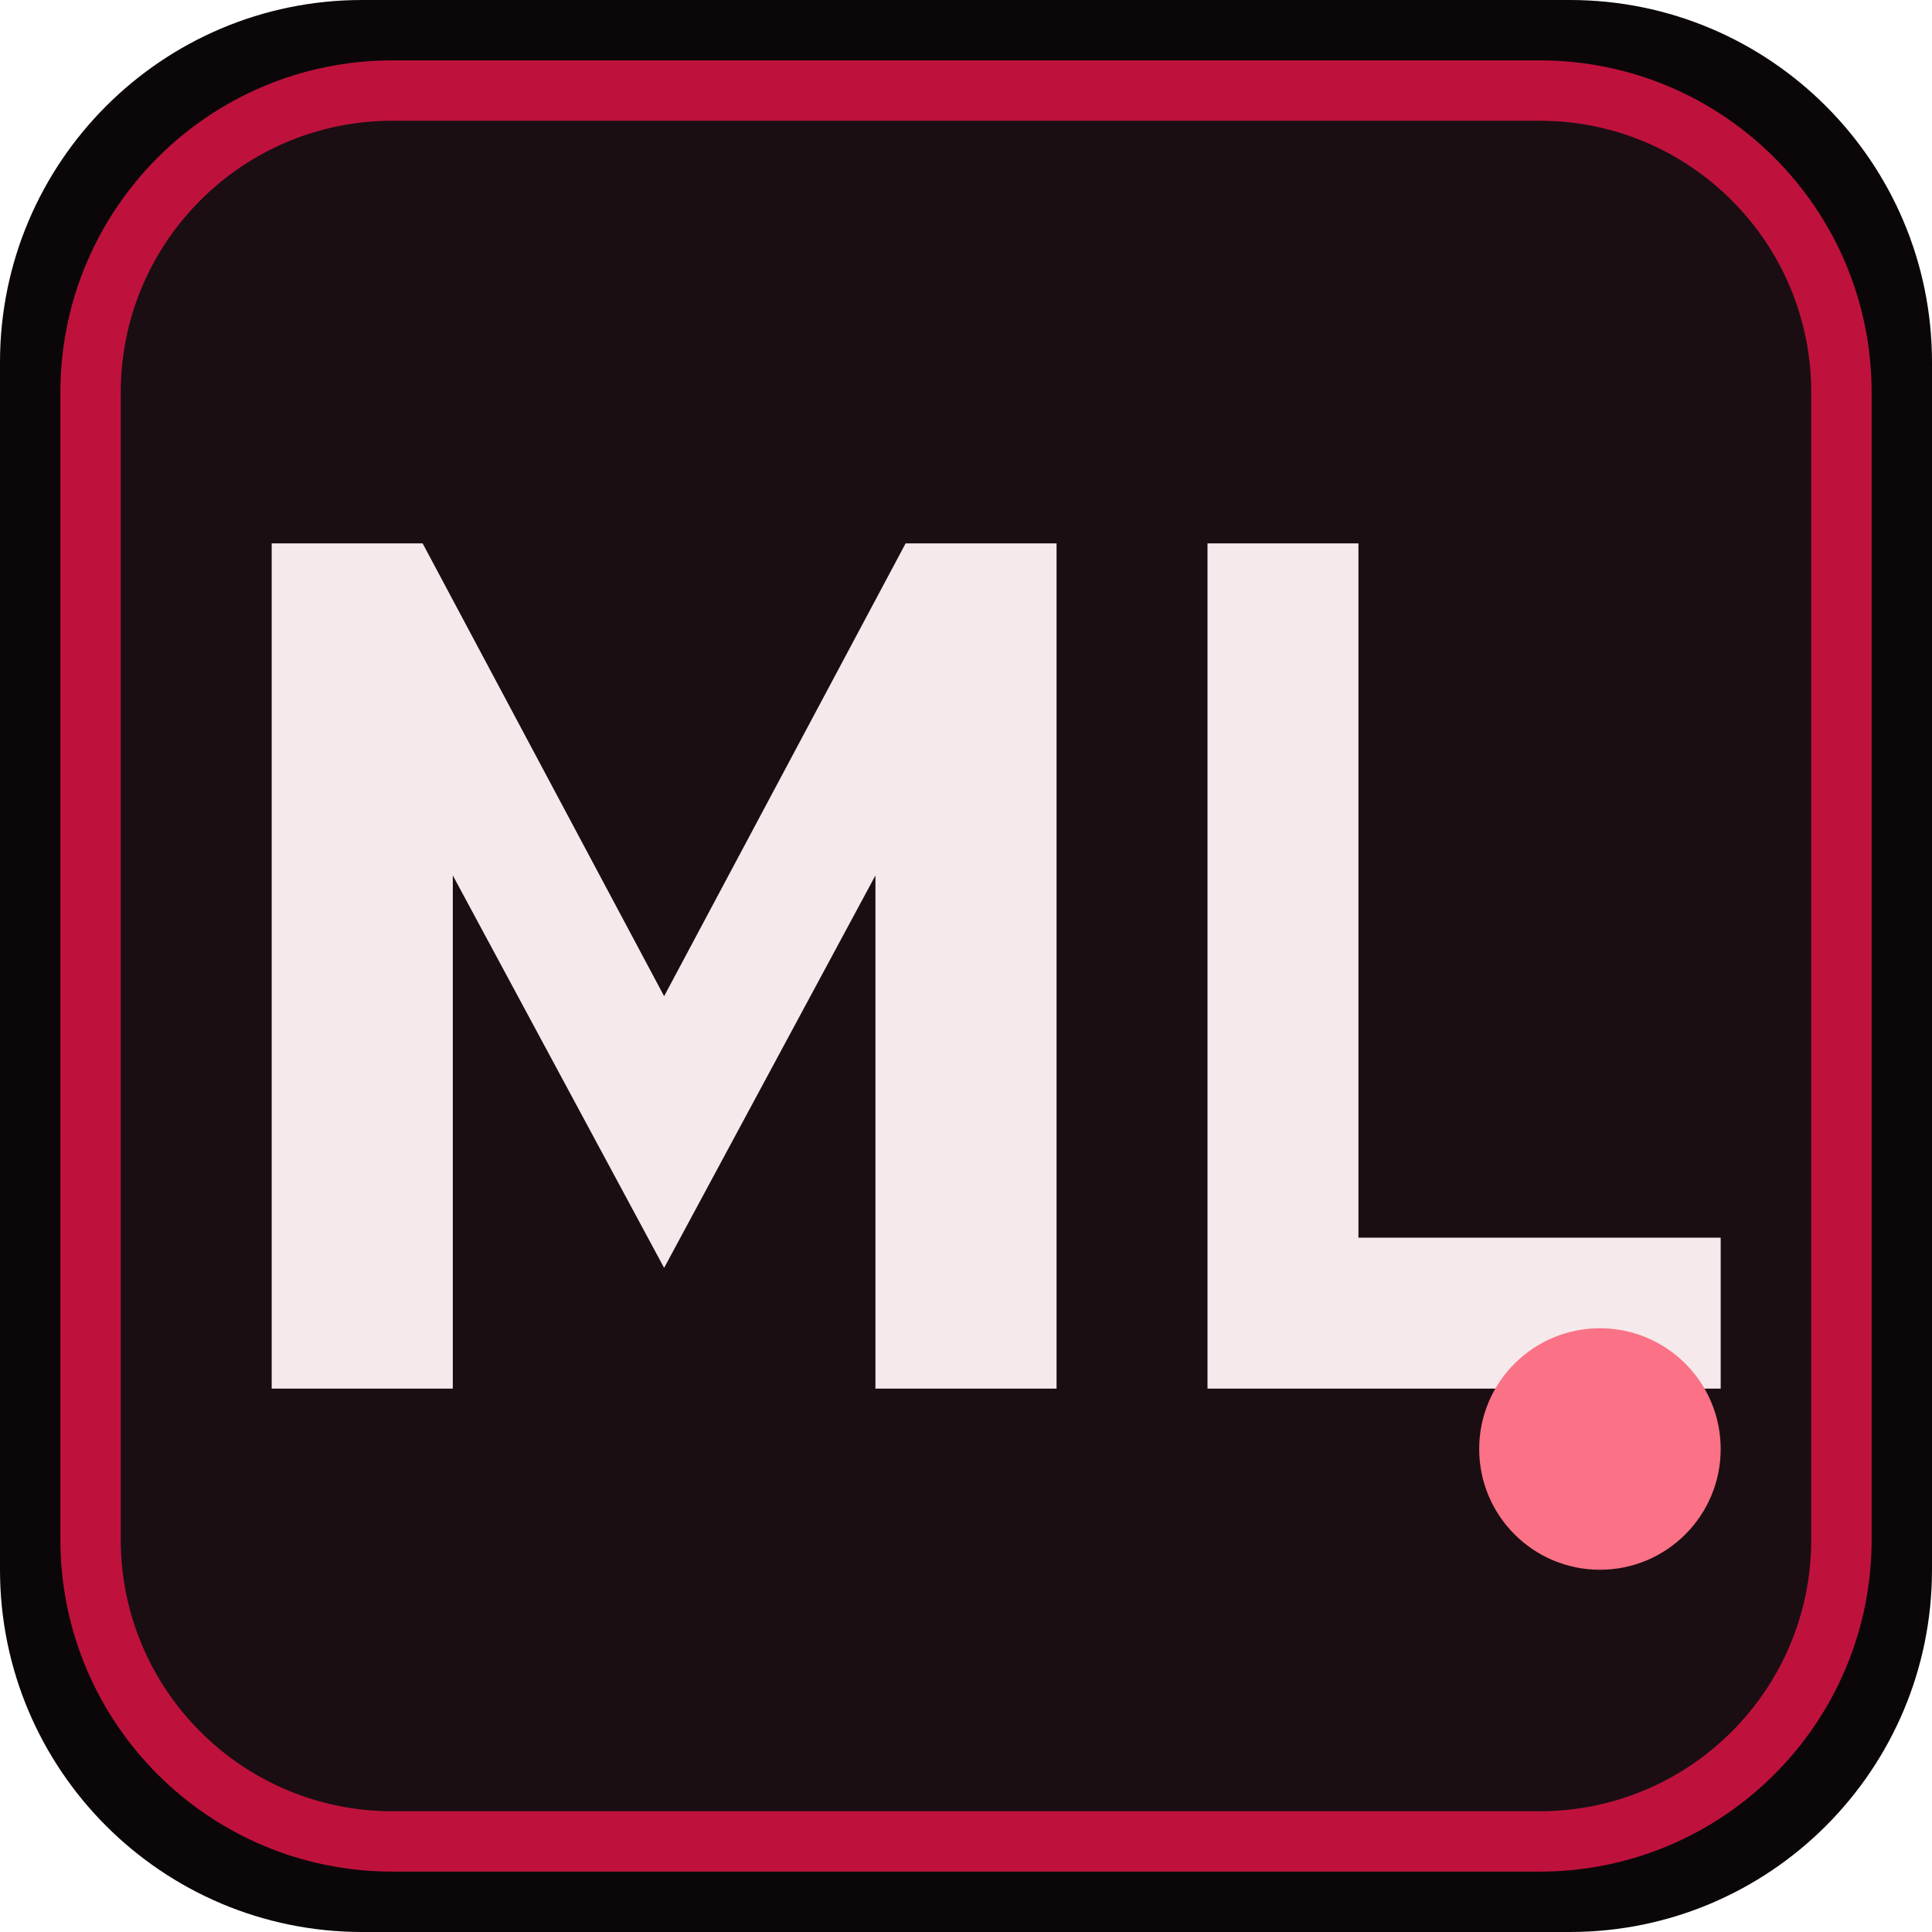
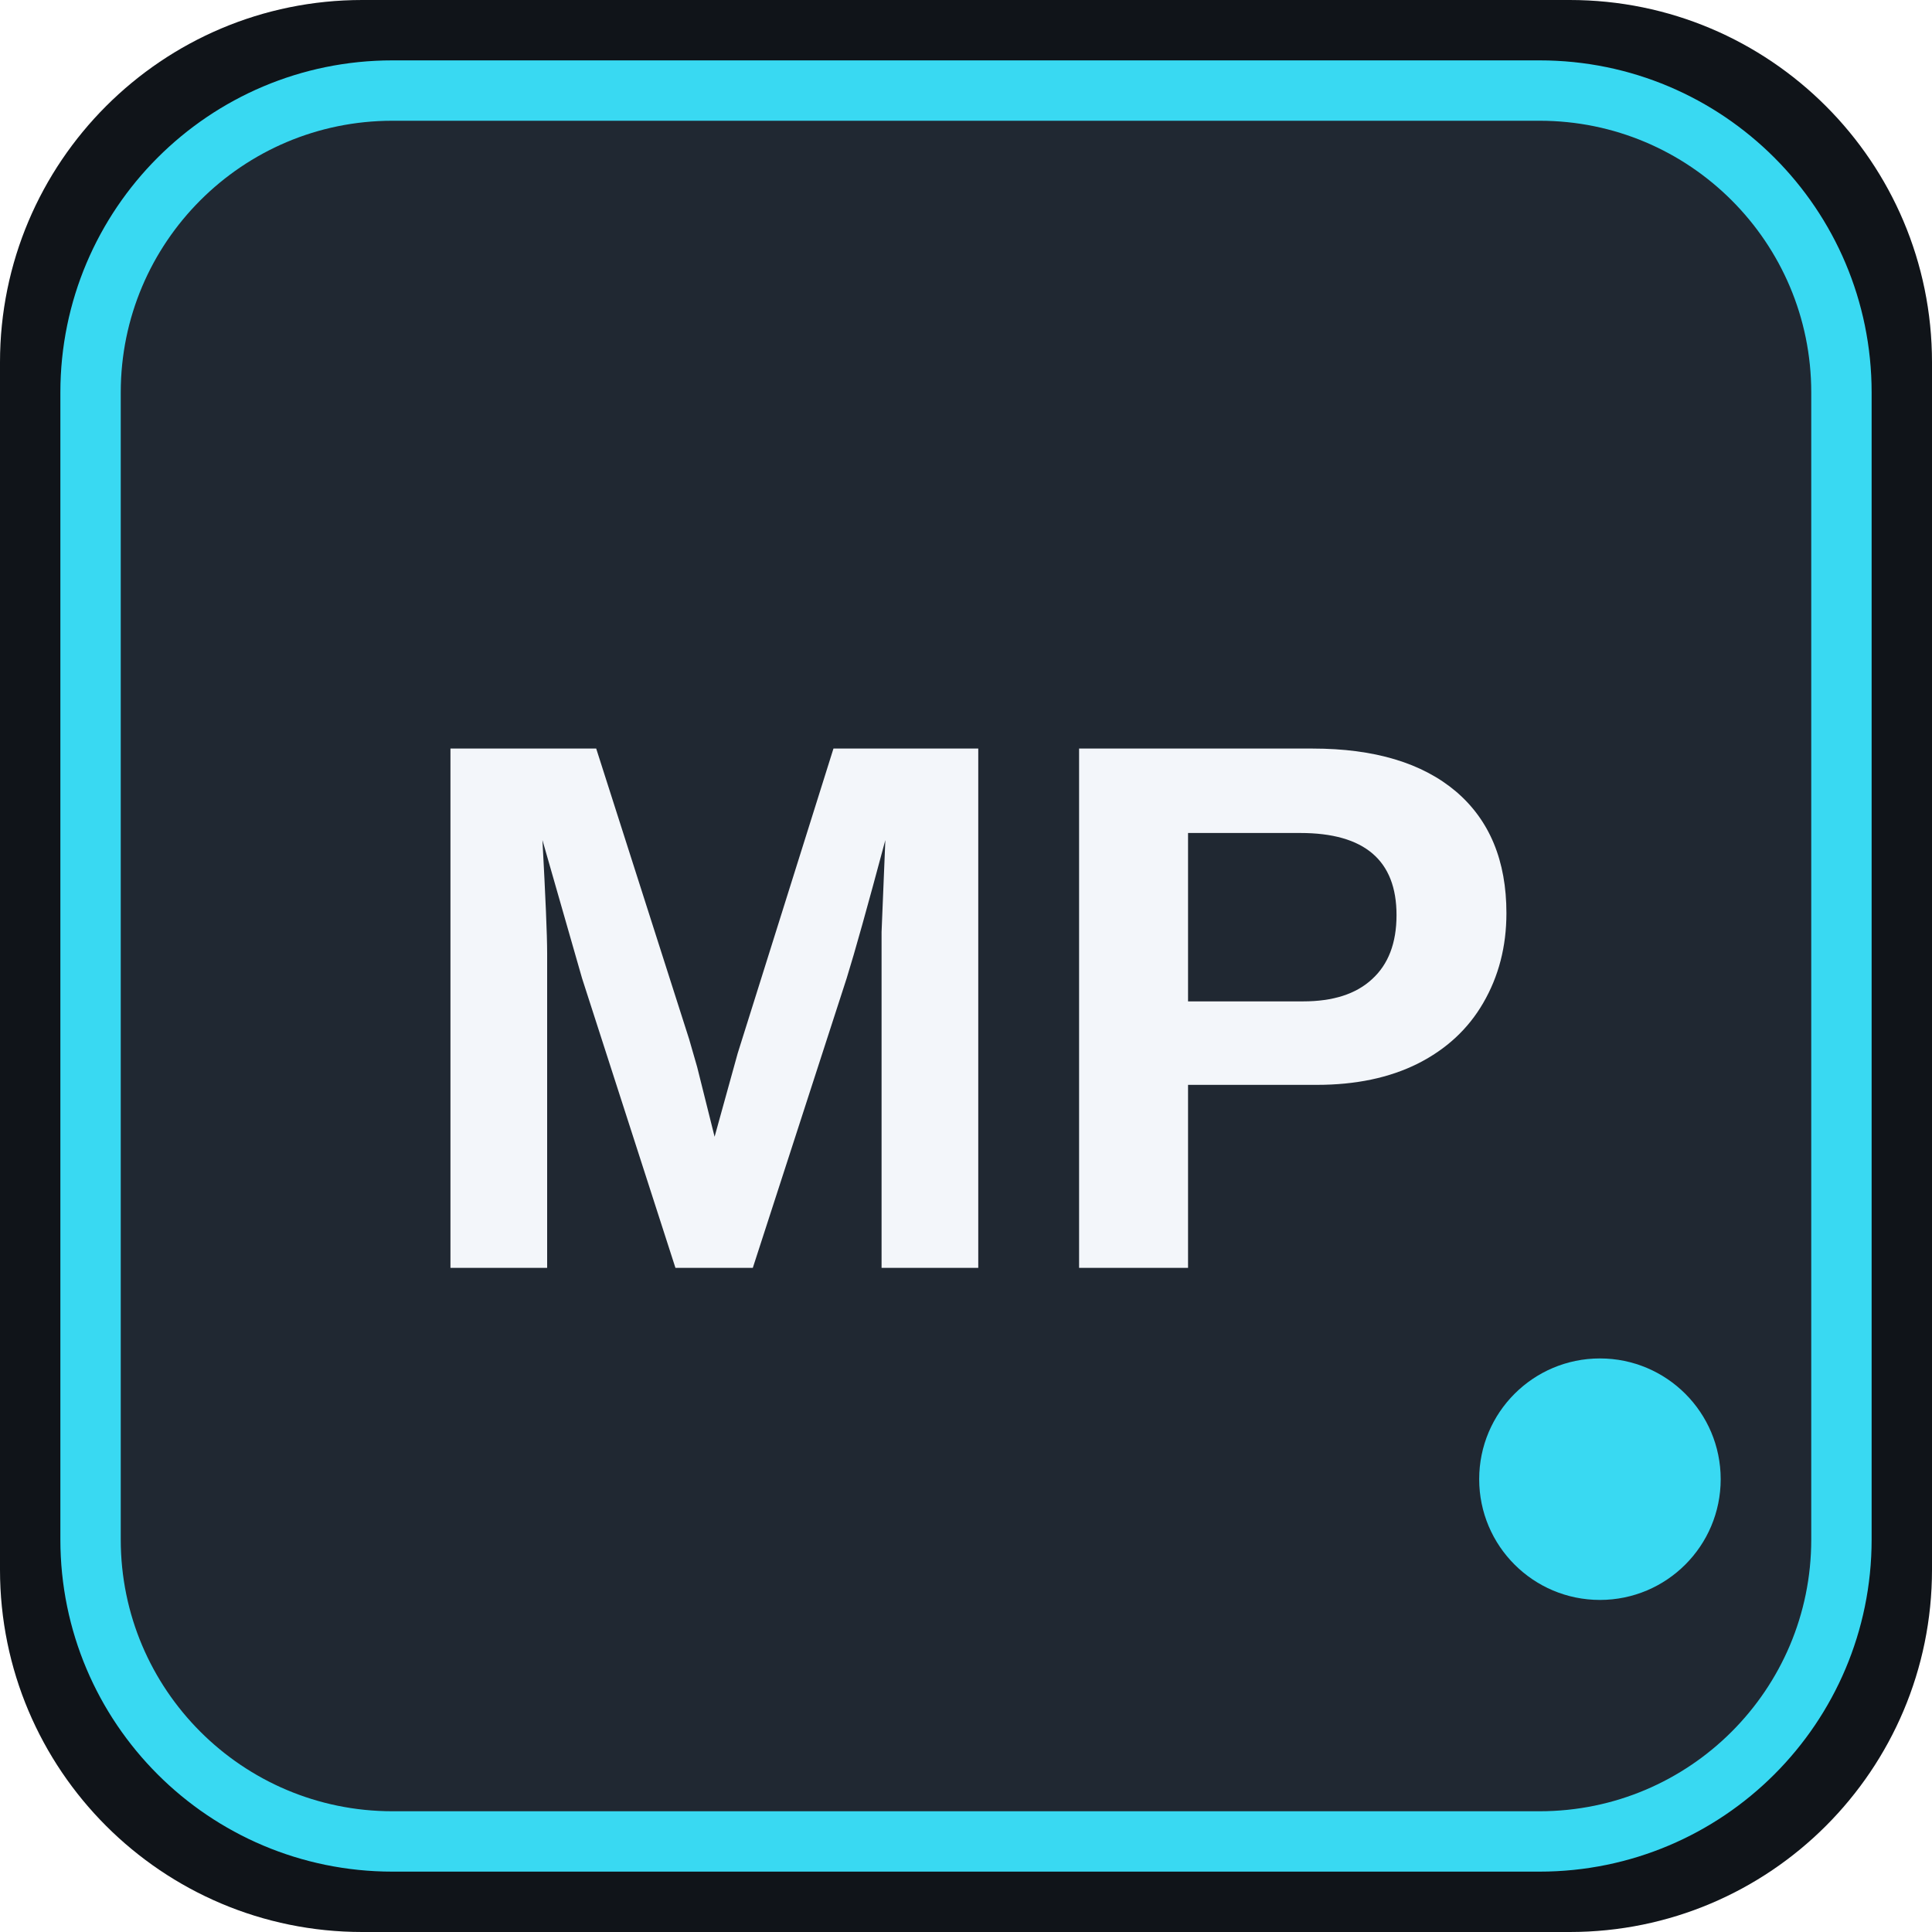
<svg xmlns="http://www.w3.org/2000/svg" viewBox="0 0 64 64">
-   <rect width="64" height="64" rx="12" fill="#0B0709" />
-   <rect x="3" y="3" width="58" height="58" rx="10" fill="#1A0E13" stroke="#BE123C" stroke-width="2" />
-   <path d="M14 46V18h5l8 15 8-15h5v28h-6V29l-7 13-7-13v17zm31 0V18h5v23h12v5z" fill="#F5E9EC" transform="translate(-5)" />
-   <circle cx="53" cy="48" r="4" fill="#FB7185" />
+   <rect width="64" height="64" rx="12" fill="#101419" />
+   <rect x="3" y="3" width="58" height="58" rx="10" fill="#202832" stroke="#39D9F2" stroke-width="2" />
+   <text x="32" y="42" fill="#F3F6FA" font-family="Arial,sans-serif" font-size="25" font-weight="700" text-anchor="middle">MP</text>
+   <circle cx="53" cy="49" r="4" fill="#39D9F2" />
</svg>
